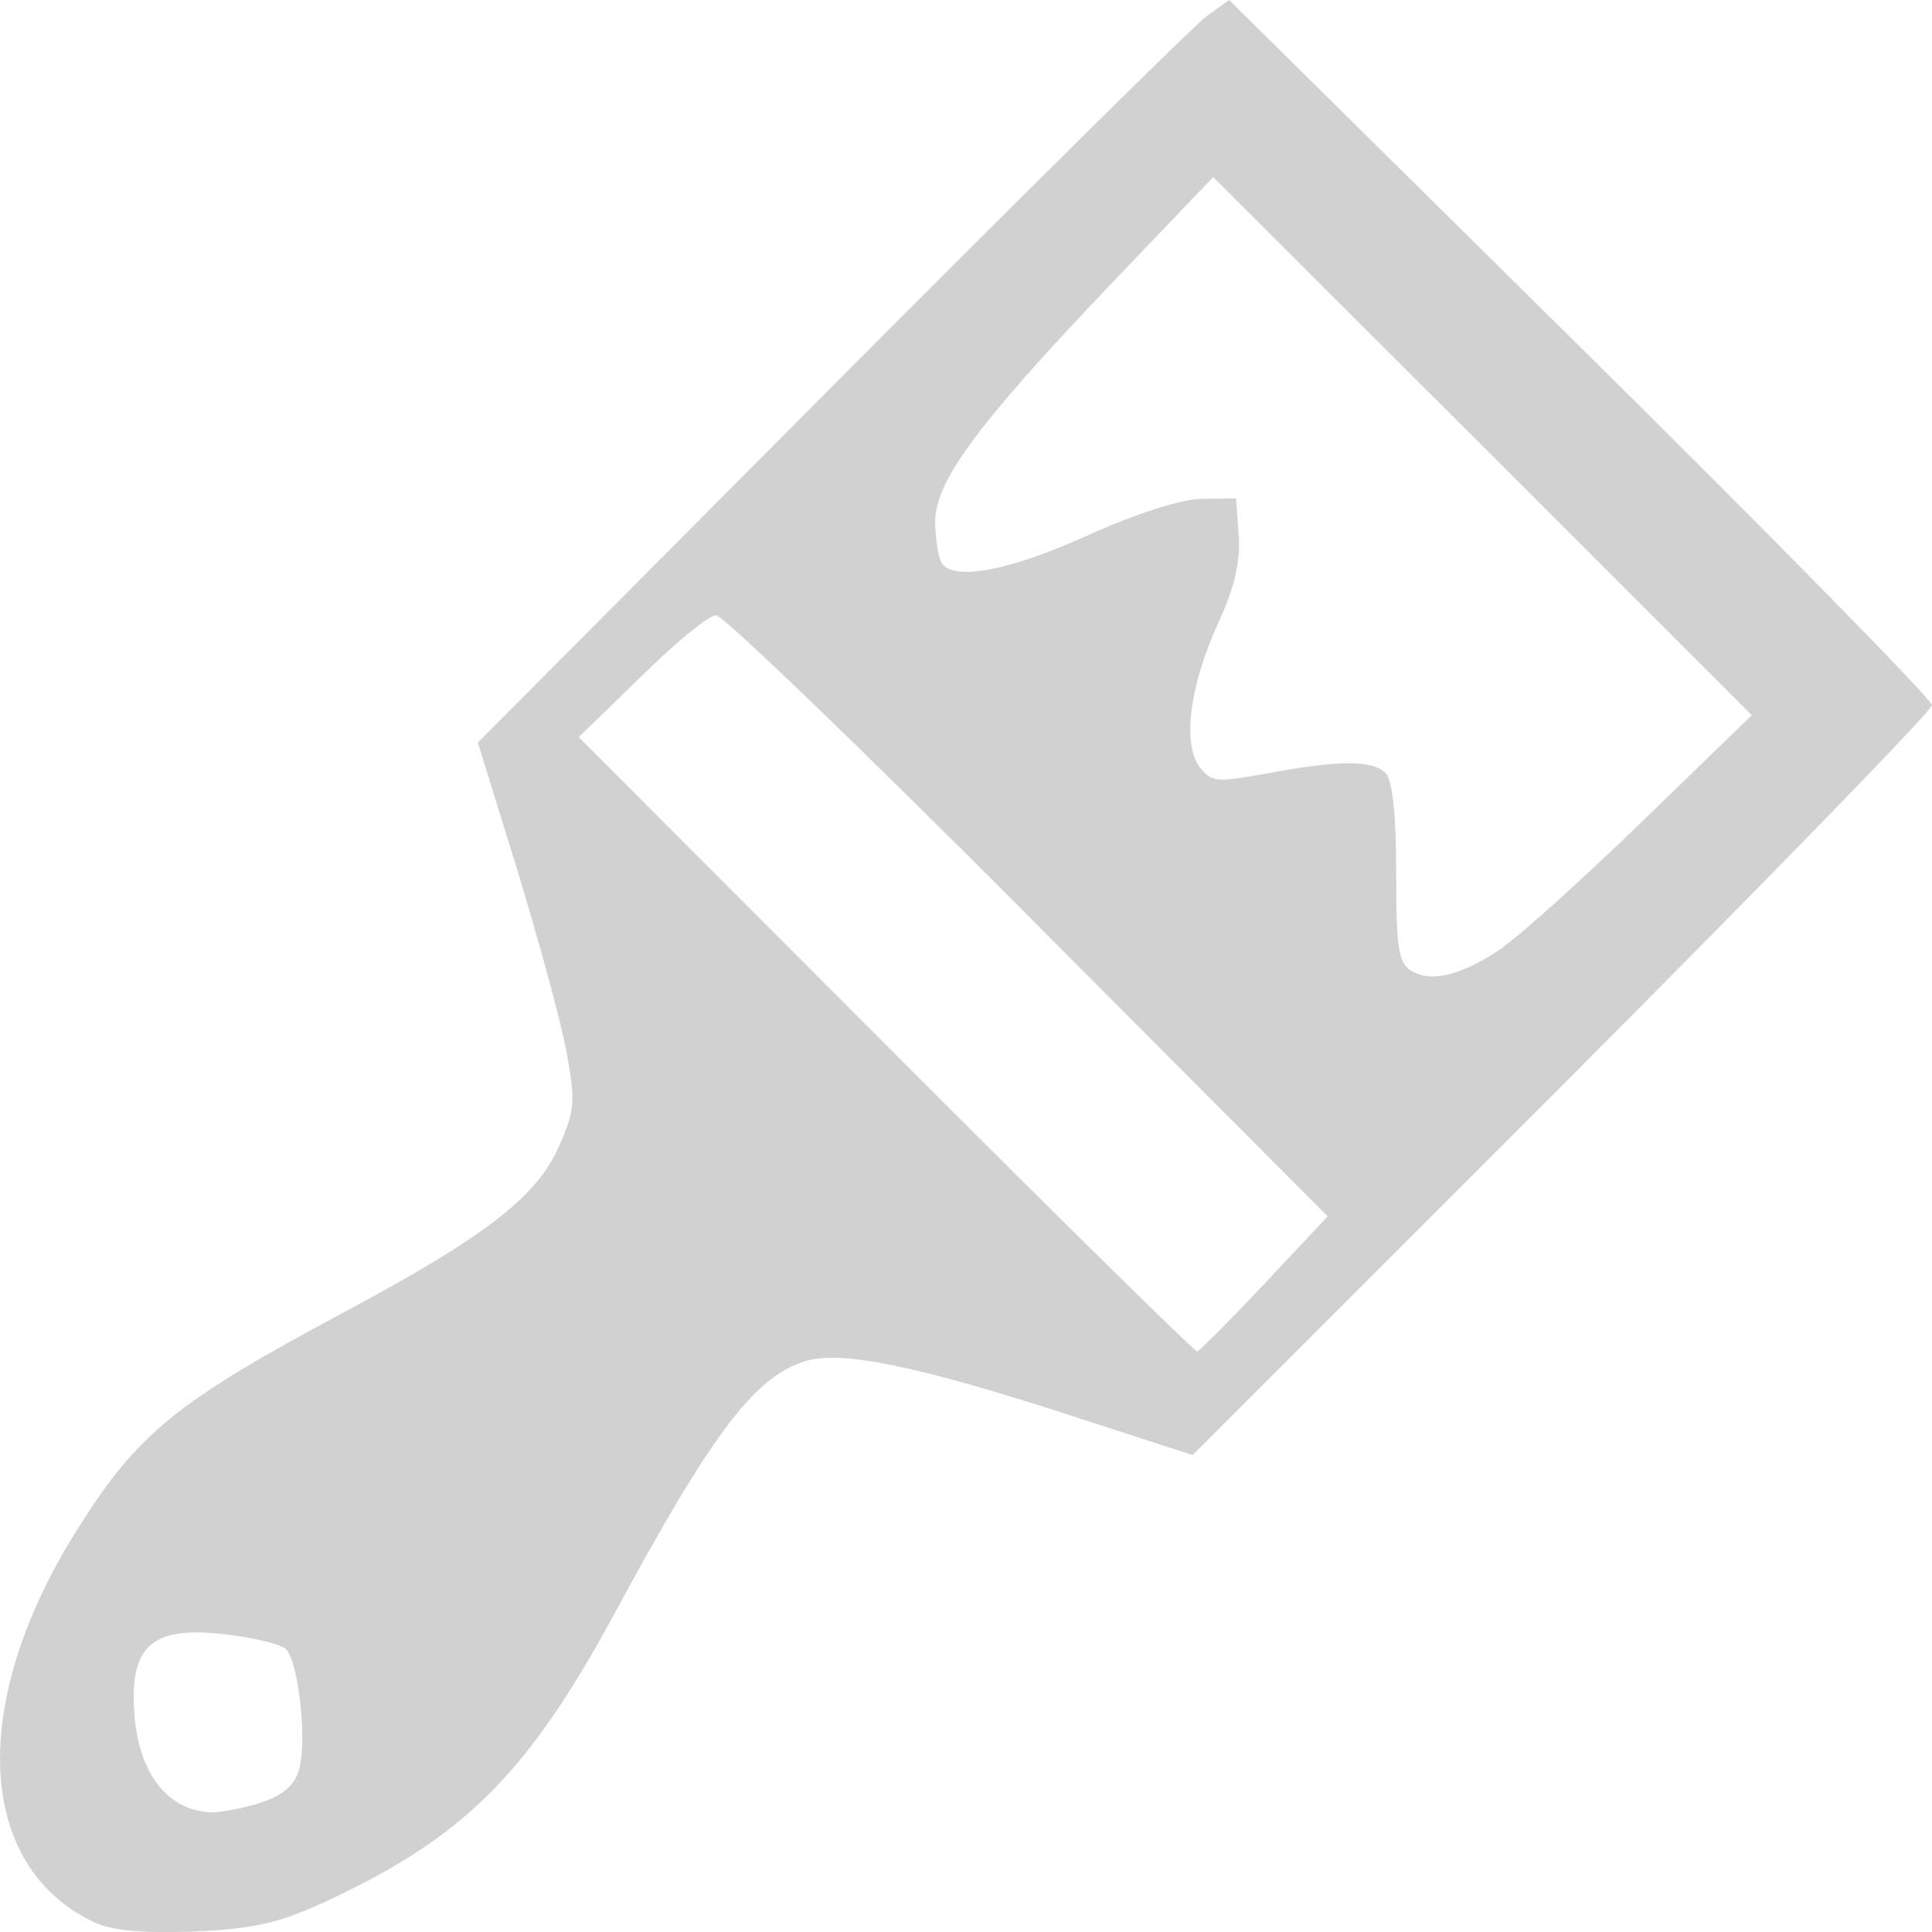
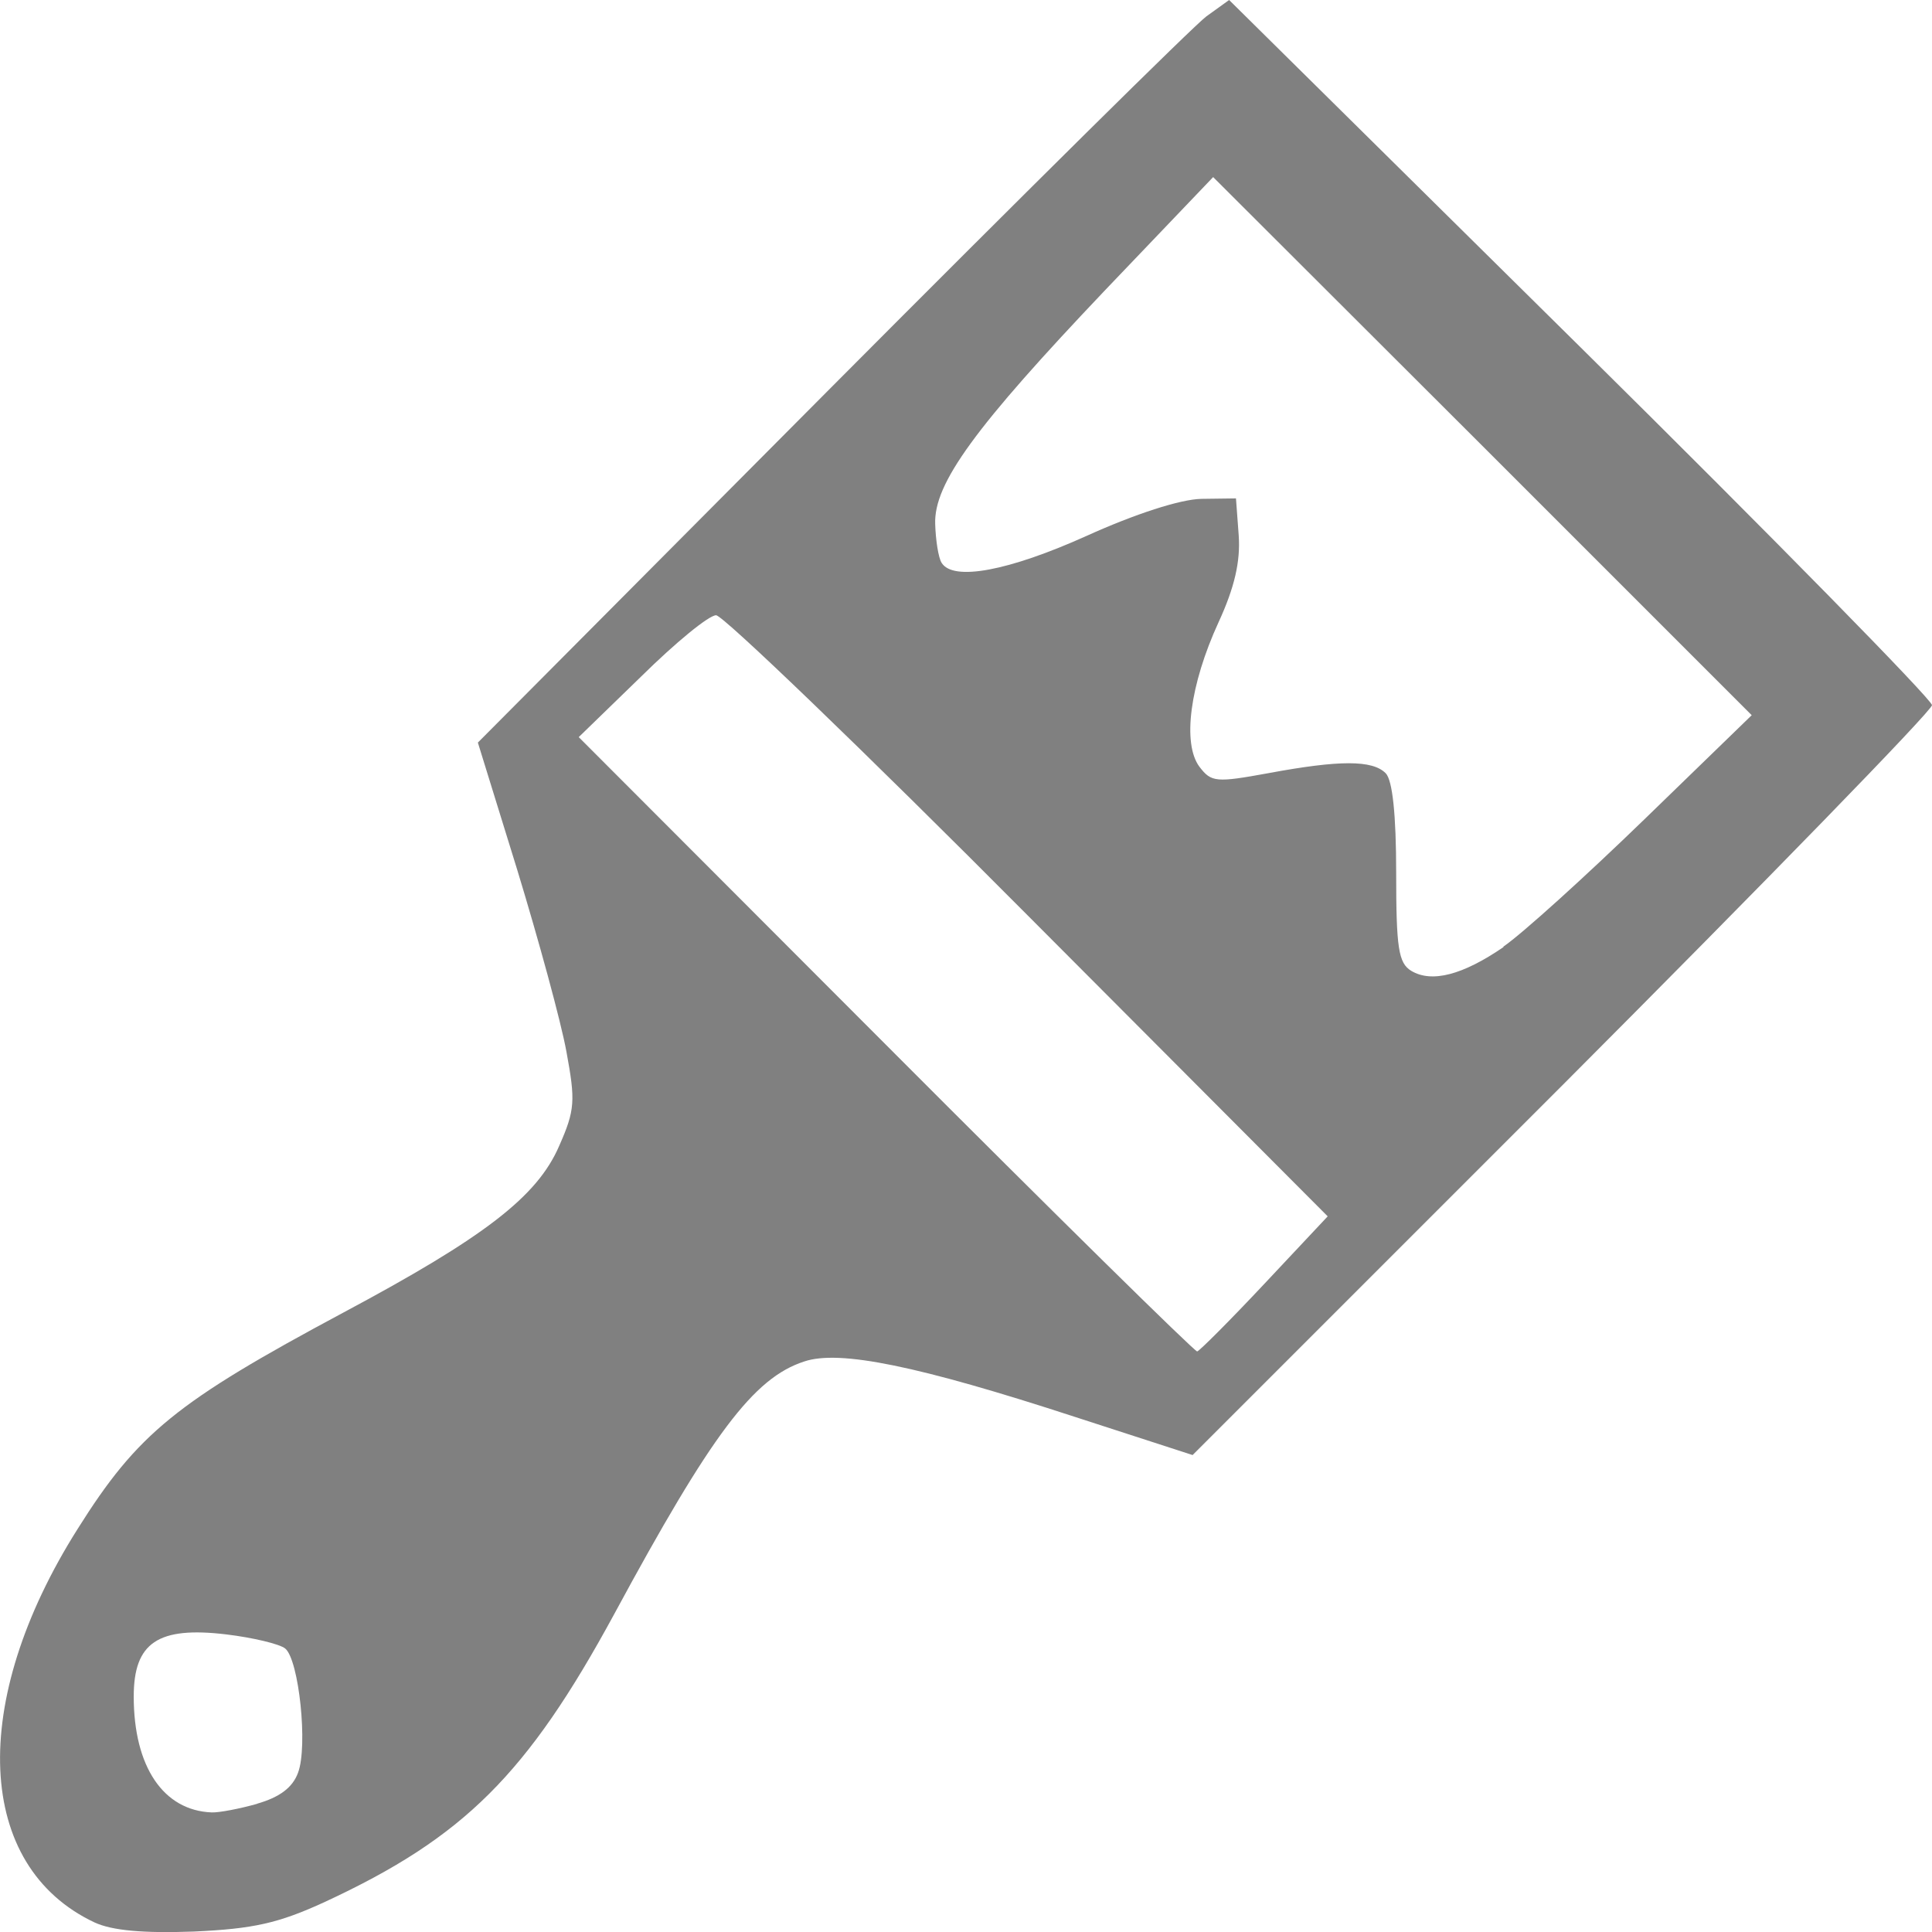
<svg xmlns="http://www.w3.org/2000/svg" width="16" height="16" viewBox="0 0 4.233 4.233" version="1.1" id="svg5" xml:space="preserve">
  <defs id="defs2" />
  <g id="layer1">
-     <path style="fill:#d1d1d1;stroke-width:0.019;fill-opacity:1" d="M 0.207,4.212 C -0.054,4.089 -0.07,3.73 0.17,3.35 0.302,3.14 0.386,3.072 0.752,2.876 1.061,2.711 1.177,2.622 1.225,2.511 c 0.035,-0.079 0.036,-0.099 0.016,-0.207 -0.012,-0.066 -0.061,-0.245 -0.108,-0.399 L 1.047,1.627 1.821,0.849 C 2.246,0.422 2.616,0.056 2.643,0.036 L 2.693,1.6800994e-6 3.463,0.761 C 3.887,1.18 4.233,1.533 4.233,1.545 c 0,0.012 -0.365,0.387 -0.81,0.833 L 2.613,3.188 2.357,3.105 C 2.011,2.992 1.839,2.957 1.762,2.983 1.651,3.019 1.559,3.142 1.346,3.536 1.155,3.888 1.016,4.026 0.712,4.167 0.61,4.214 0.555,4.226 0.425,4.232 0.314,4.236 0.246,4.23 0.207,4.212 Z m 0.356,-0.26 c 0.049,-0.014 0.078,-0.035 0.09,-0.068 0.022,-0.058 0.002,-0.247 -0.028,-0.272 -0.012,-0.01 -0.071,-0.024 -0.129,-0.031 -0.15,-0.018 -0.203,0.018 -0.203,0.136 0,0.154 0.065,0.25 0.171,0.254 0.016,6.085e-4 0.061,-0.008 0.1,-0.019 z M 2.771,2.812 2.909,2.665 2.253,2.007 C 1.892,1.644 1.584,1.348 1.569,1.348 c -0.016,0 -0.089,0.06 -0.164,0.134 L 1.268,1.615 1.941,2.289 c 0.37,0.371 0.677,0.673 0.682,0.672 0.005,-0.001 0.072,-0.068 0.148,-0.149 z M 3.294,2.074 c 0.041,-0.028 0.18,-0.154 0.309,-0.279 L 3.838,1.567 3.248,0.977 2.658,0.388 2.422,0.635 C 2.136,0.936 2.046,1.059 2.049,1.148 c 0.001,0.035 0.007,0.074 0.014,0.085 0.025,0.041 0.147,0.018 0.318,-0.059 0.106,-0.048 0.205,-0.08 0.251,-0.081 l 0.076,-0.001 0.006,0.081 c 0.004,0.057 -0.009,0.114 -0.044,0.19 -0.063,0.137 -0.08,0.266 -0.042,0.317 0.026,0.034 0.036,0.035 0.151,0.014 0.156,-0.029 0.228,-0.029 0.257,9.34e-5 0.015,0.015 0.023,0.091 0.023,0.218 0,0.165 0.005,0.198 0.033,0.215 0.045,0.027 0.113,0.009 0.202,-0.052 z" id="path913" />
+     <path style="fill:#808080;stroke-width:0.019;fill-opacity:1" d="M 0.207,4.212 C -0.054,4.089 -0.07,3.73 0.17,3.35 0.302,3.14 0.386,3.072 0.752,2.876 1.061,2.711 1.177,2.622 1.225,2.511 c 0.035,-0.079 0.036,-0.099 0.016,-0.207 -0.012,-0.066 -0.061,-0.245 -0.108,-0.399 L 1.047,1.627 1.821,0.849 C 2.246,0.422 2.616,0.056 2.643,0.036 L 2.693,1.6800994e-6 3.463,0.761 C 3.887,1.18 4.233,1.533 4.233,1.545 c 0,0.012 -0.365,0.387 -0.81,0.833 L 2.613,3.188 2.357,3.105 C 2.011,2.992 1.839,2.957 1.762,2.983 1.651,3.019 1.559,3.142 1.346,3.536 1.155,3.888 1.016,4.026 0.712,4.167 0.61,4.214 0.555,4.226 0.425,4.232 0.314,4.236 0.246,4.23 0.207,4.212 Z m 0.356,-0.26 c 0.049,-0.014 0.078,-0.035 0.09,-0.068 0.022,-0.058 0.002,-0.247 -0.028,-0.272 -0.012,-0.01 -0.071,-0.024 -0.129,-0.031 -0.15,-0.018 -0.203,0.018 -0.203,0.136 0,0.154 0.065,0.25 0.171,0.254 0.016,6.085e-4 0.061,-0.008 0.1,-0.019 z M 2.771,2.812 2.909,2.665 2.253,2.007 C 1.892,1.644 1.584,1.348 1.569,1.348 c -0.016,0 -0.089,0.06 -0.164,0.134 L 1.268,1.615 1.941,2.289 c 0.37,0.371 0.677,0.673 0.682,0.672 0.005,-0.001 0.072,-0.068 0.148,-0.149 z M 3.294,2.074 c 0.041,-0.028 0.18,-0.154 0.309,-0.279 L 3.838,1.567 3.248,0.977 2.658,0.388 2.422,0.635 C 2.136,0.936 2.046,1.059 2.049,1.148 c 0.001,0.035 0.007,0.074 0.014,0.085 0.025,0.041 0.147,0.018 0.318,-0.059 0.106,-0.048 0.205,-0.08 0.251,-0.081 l 0.076,-0.001 0.006,0.081 c 0.004,0.057 -0.009,0.114 -0.044,0.19 -0.063,0.137 -0.08,0.266 -0.042,0.317 0.026,0.034 0.036,0.035 0.151,0.014 0.156,-0.029 0.228,-0.029 0.257,9.34e-5 0.015,0.015 0.023,0.091 0.023,0.218 0,0.165 0.005,0.198 0.033,0.215 0.045,0.027 0.113,0.009 0.202,-0.052 z" id="path913" />
  </g>
</svg>
